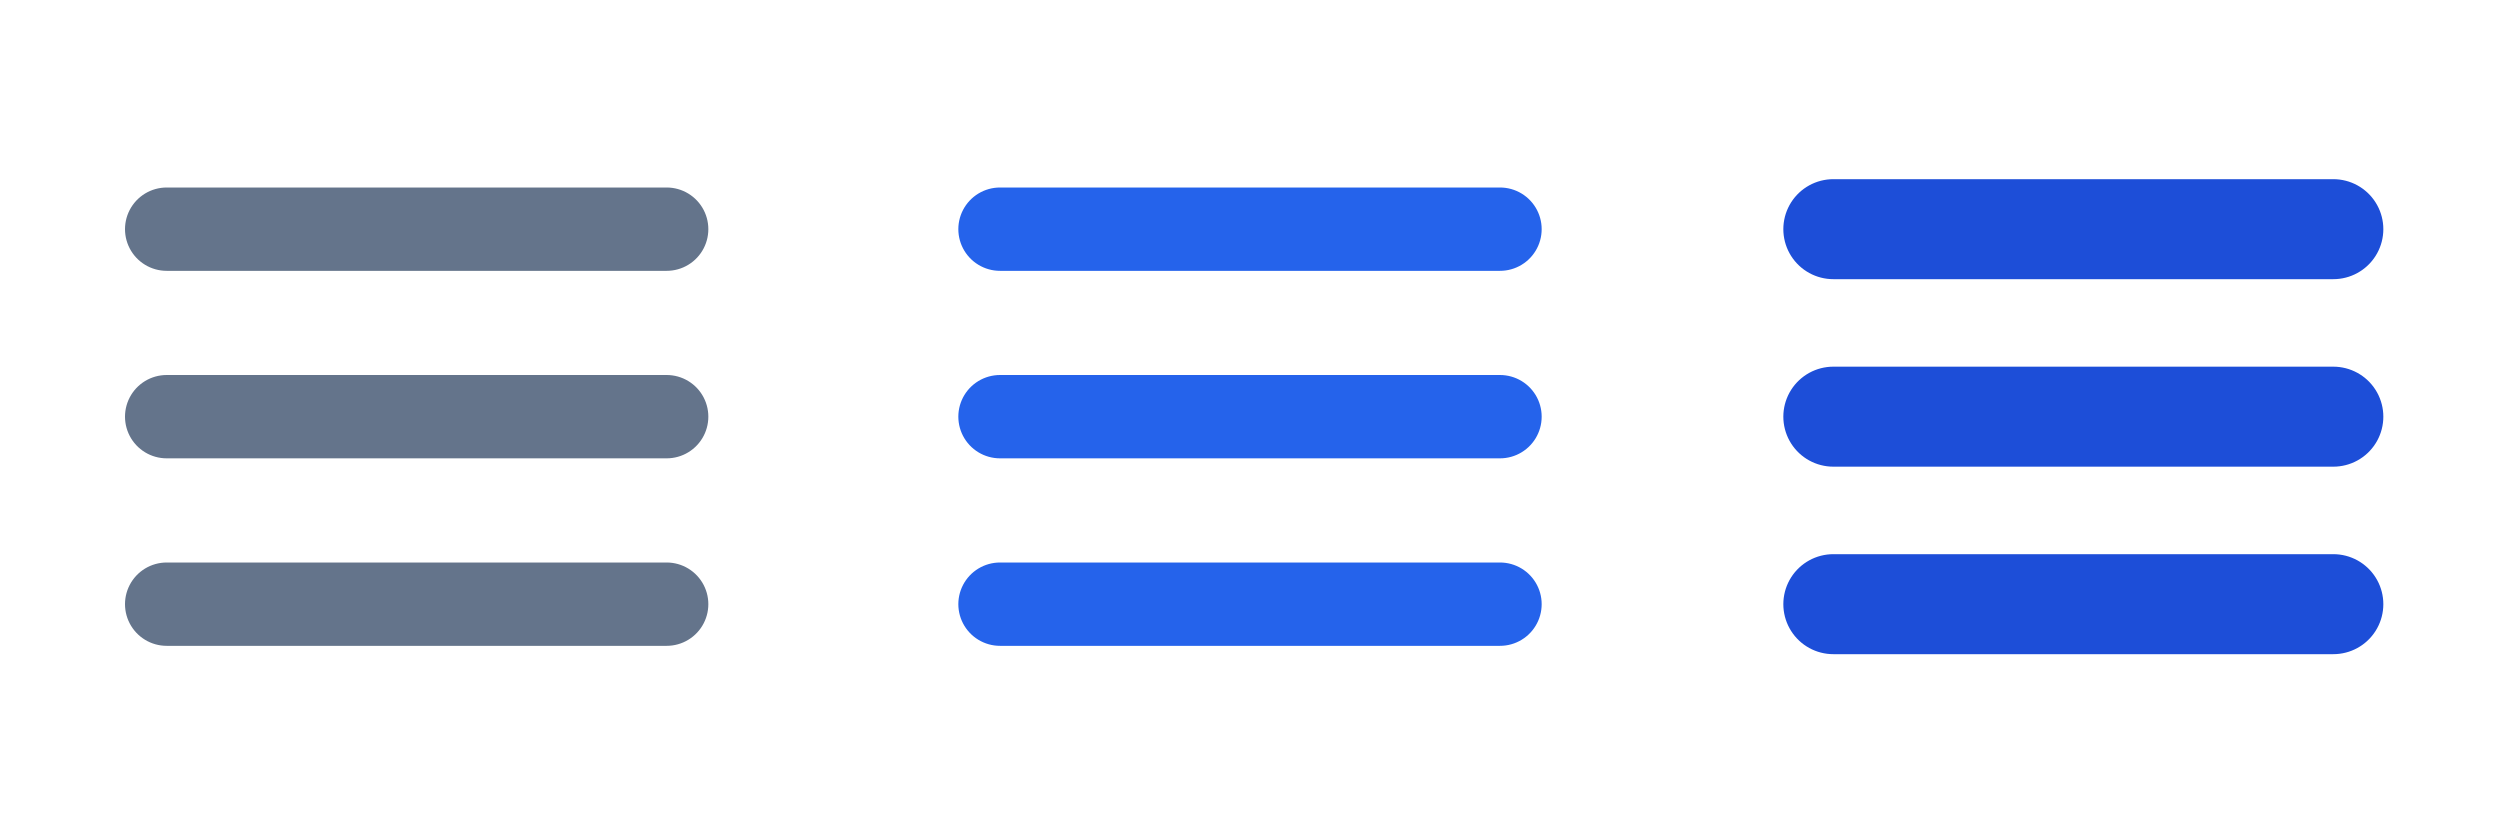
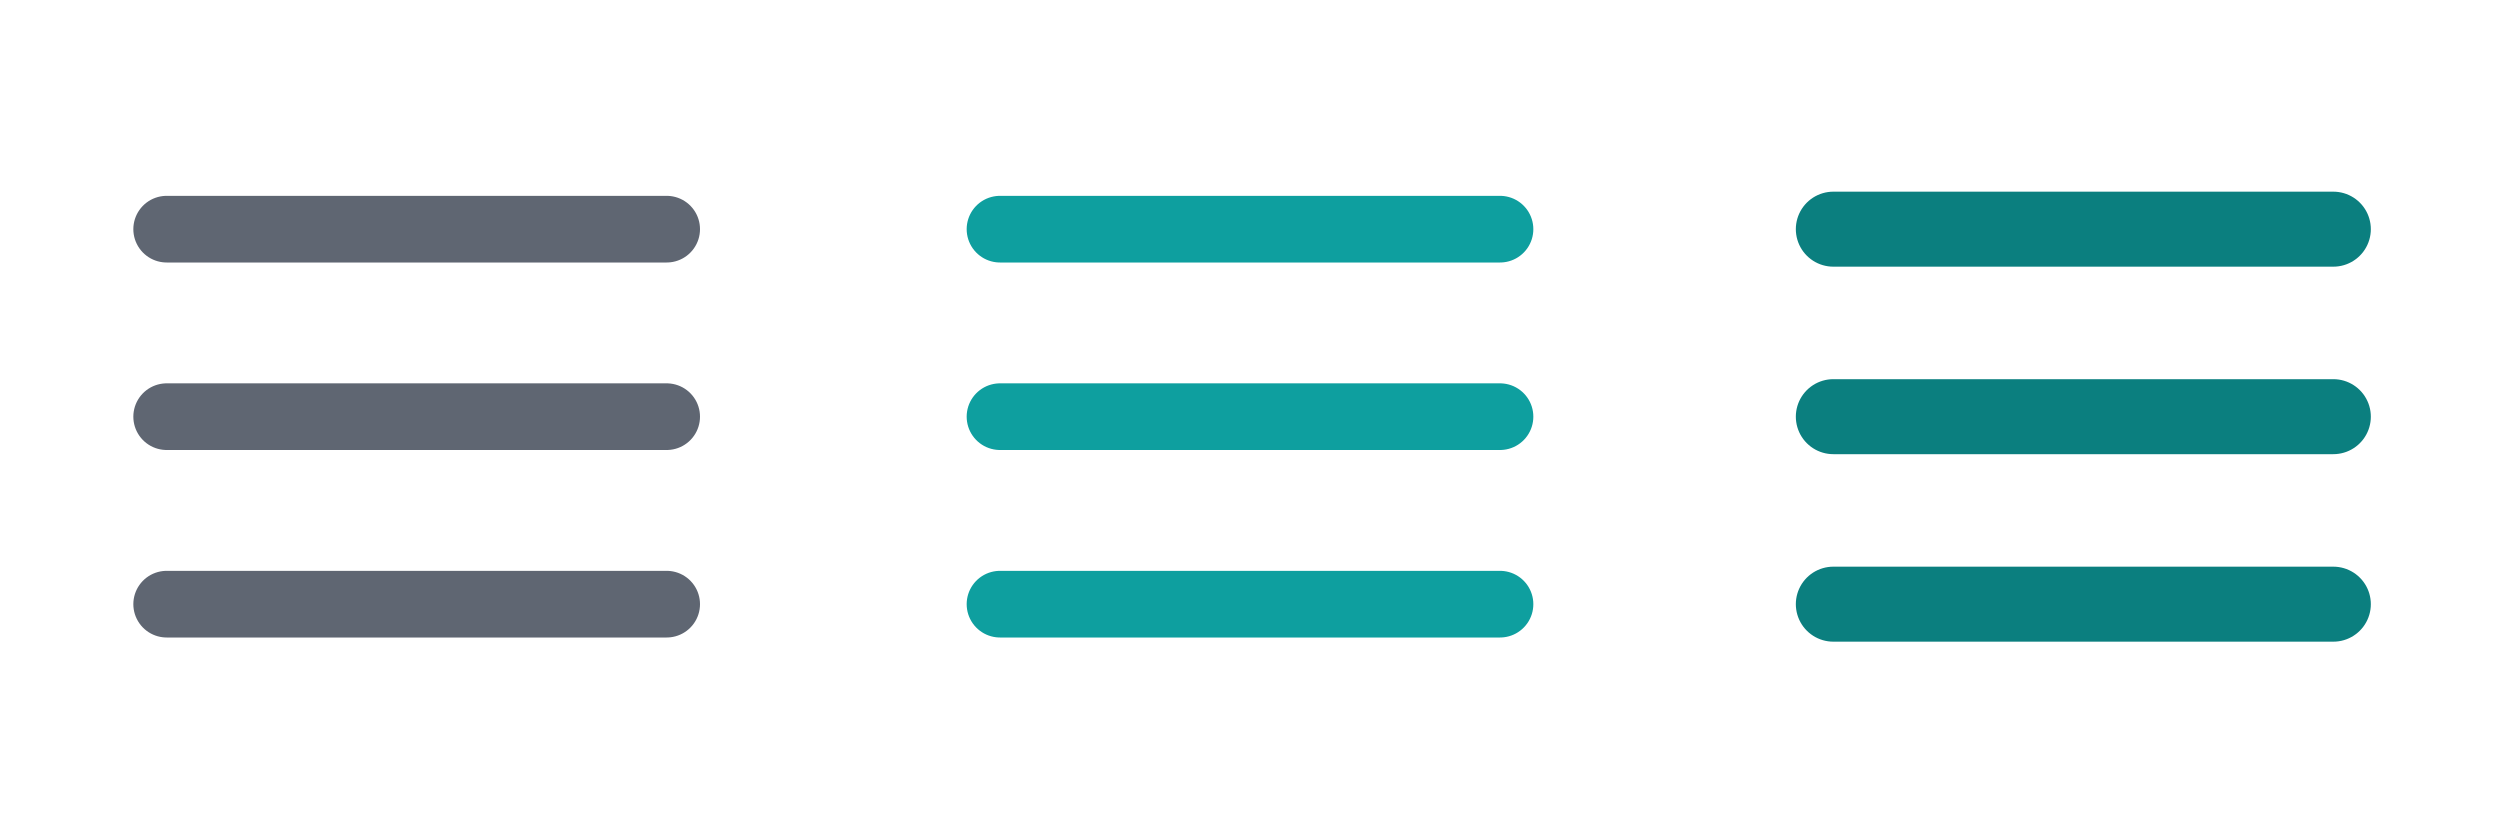
<svg xmlns="http://www.w3.org/2000/svg" width="60" height="20" viewBox="0 0 60 20">
-   <g transform="translate(0,0)" stroke="#64748B" stroke-width="2" stroke-linecap="round" fill="none">
+   <g transform="translate(0,0)" stroke="#5F6672" stroke-width="1.6" stroke-linecap="round" fill="none">
    <line x1="4" y1="5.5" x2="16" y2="5.5" />
    <line x1="4" y1="10" x2="16" y2="10" />
    <line x1="4" y1="14.5" x2="16" y2="14.5" />
  </g>
-   <g transform="translate(20,0)" stroke="#2563EB" stroke-width="2" stroke-linecap="round" fill="none">
+   <g transform="translate(20,0)" stroke="#0E9F9F" stroke-width="1.6" stroke-linecap="round" fill="none">
    <line x1="4" y1="5.5" x2="16" y2="5.5" />
    <line x1="4" y1="10" x2="16" y2="10" />
    <line x1="4" y1="14.5" x2="16" y2="14.5" />
  </g>
-   <g transform="translate(40,0)" stroke="#1D4ED8" stroke-width="2.4" stroke-linecap="round" fill="none">
+   <g transform="translate(40,0)" stroke="#0B7F7F" stroke-width="1.8" stroke-linecap="round" fill="none">
    <line x1="4" y1="5.5" x2="16" y2="5.5" />
    <line x1="4" y1="10" x2="16" y2="10" />
    <line x1="4" y1="14.5" x2="16" y2="14.5" />
  </g>
</svg>
